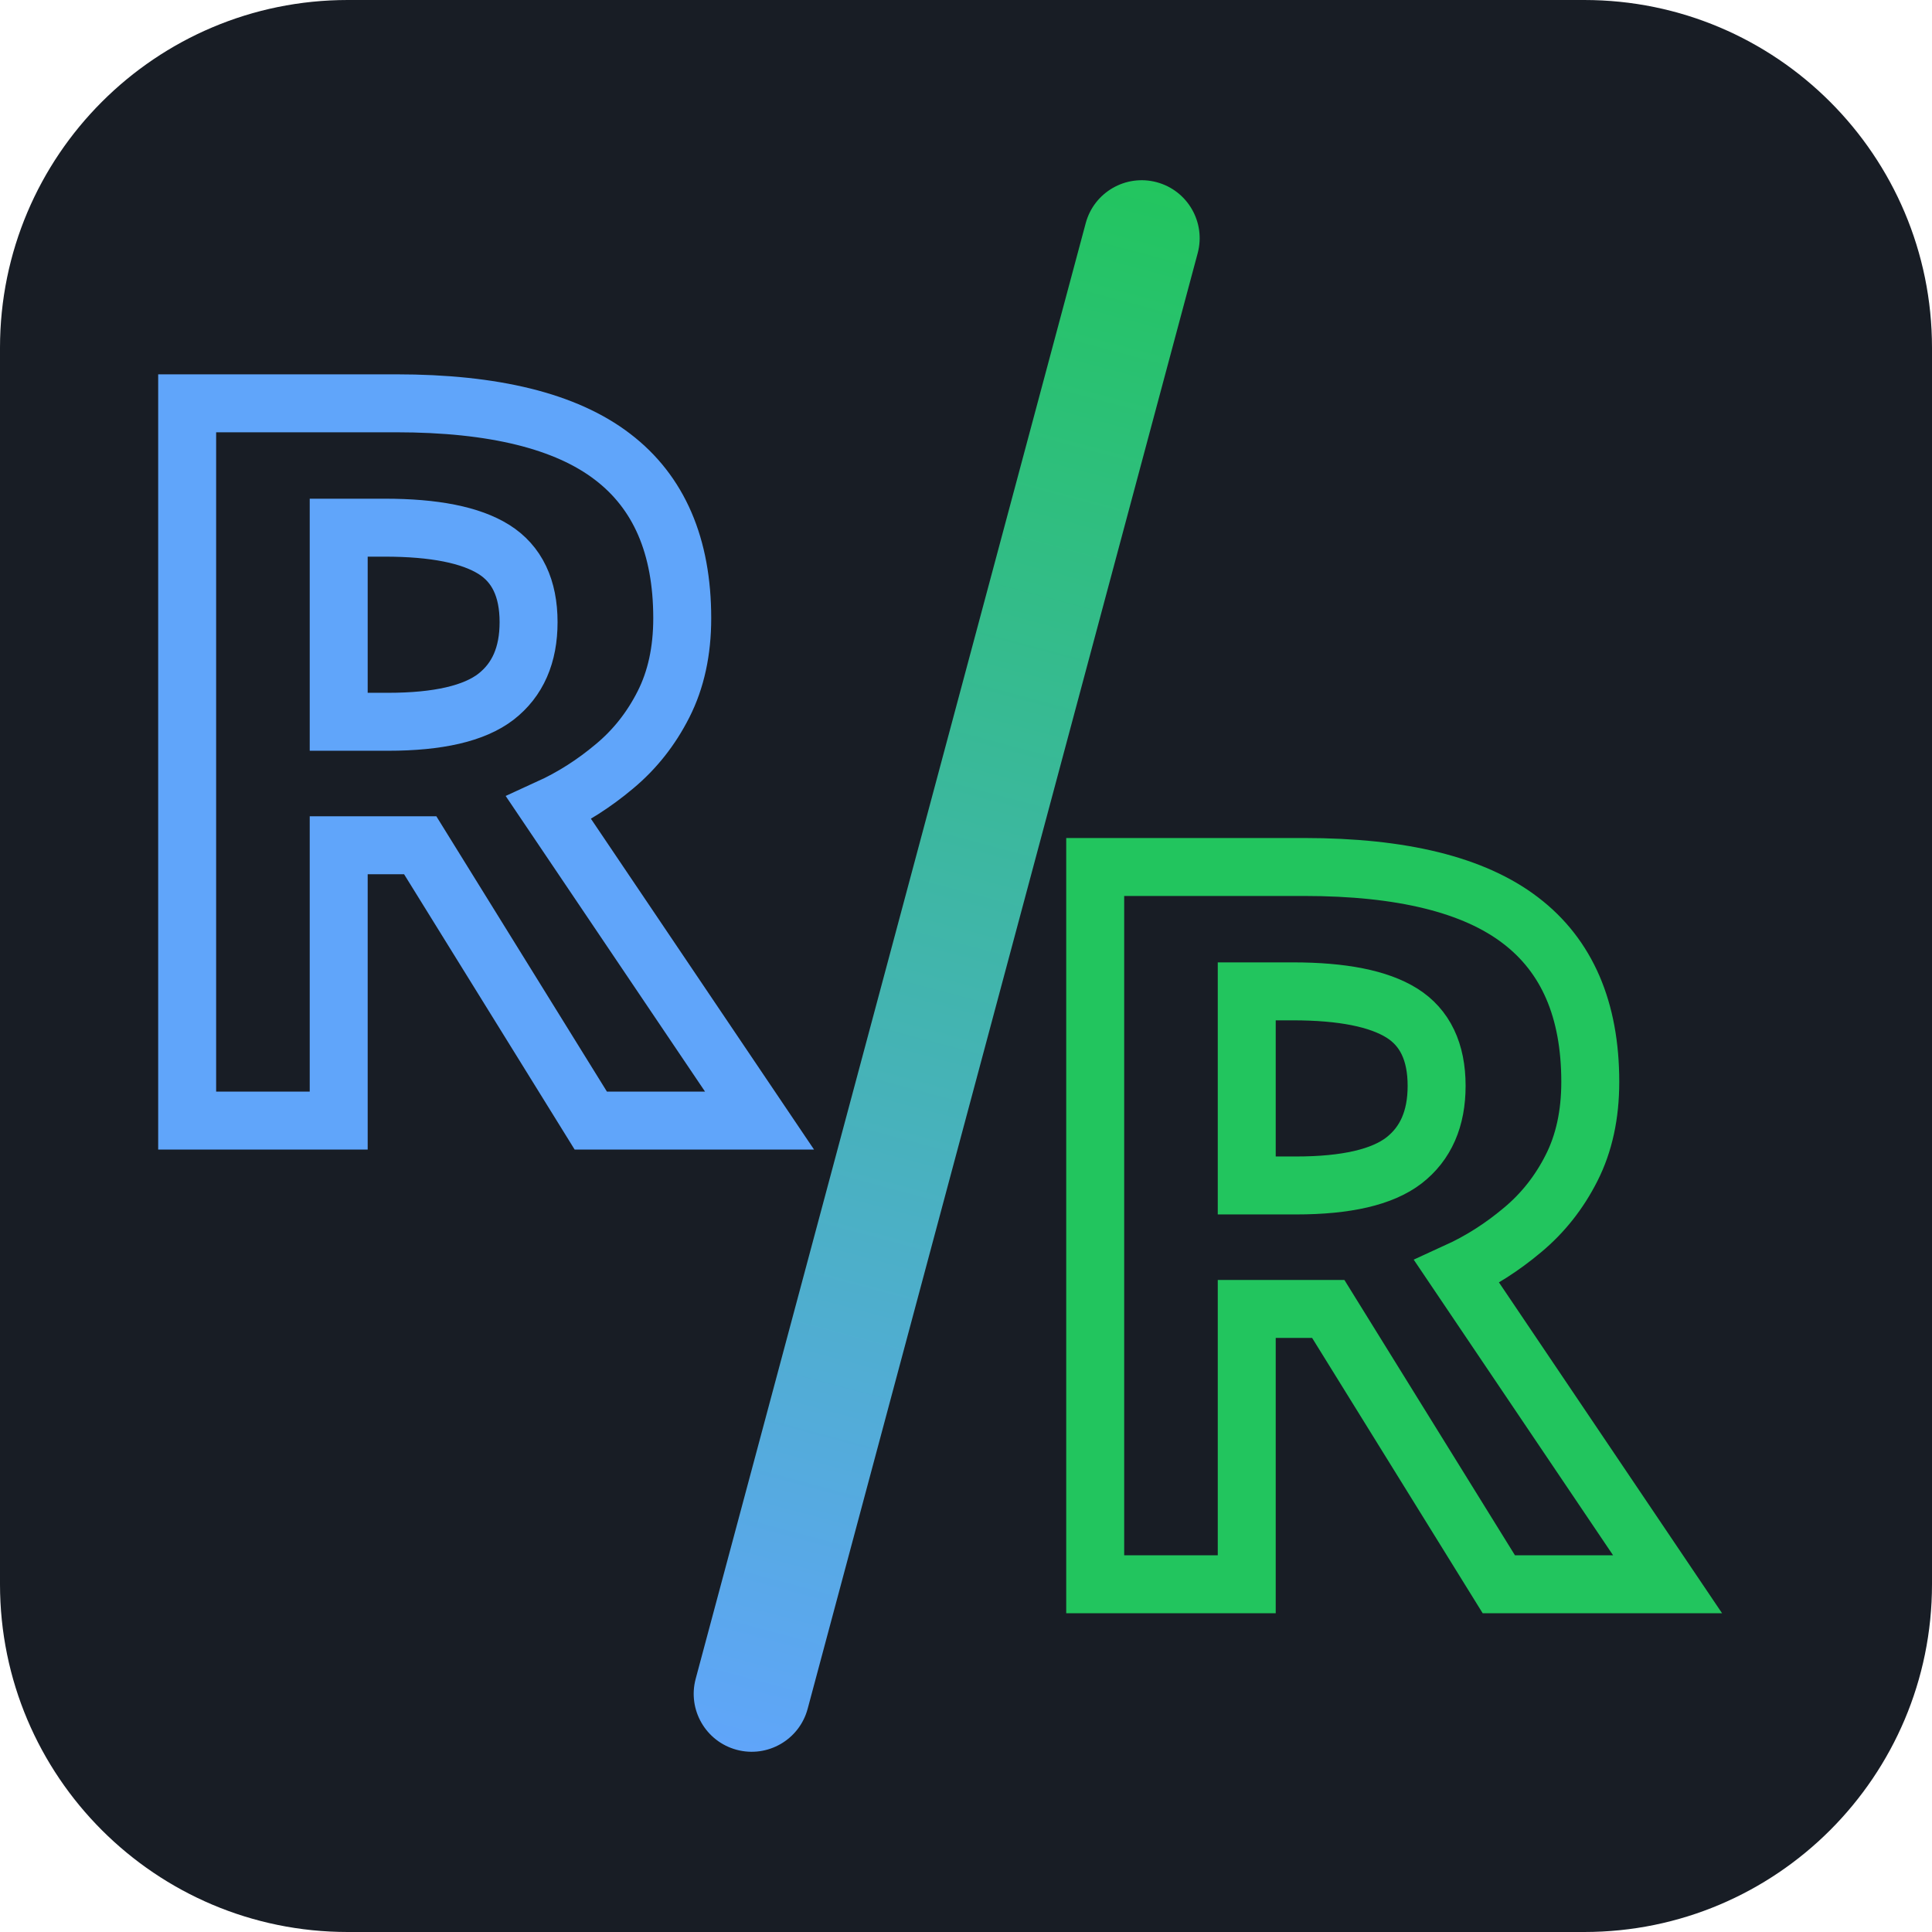
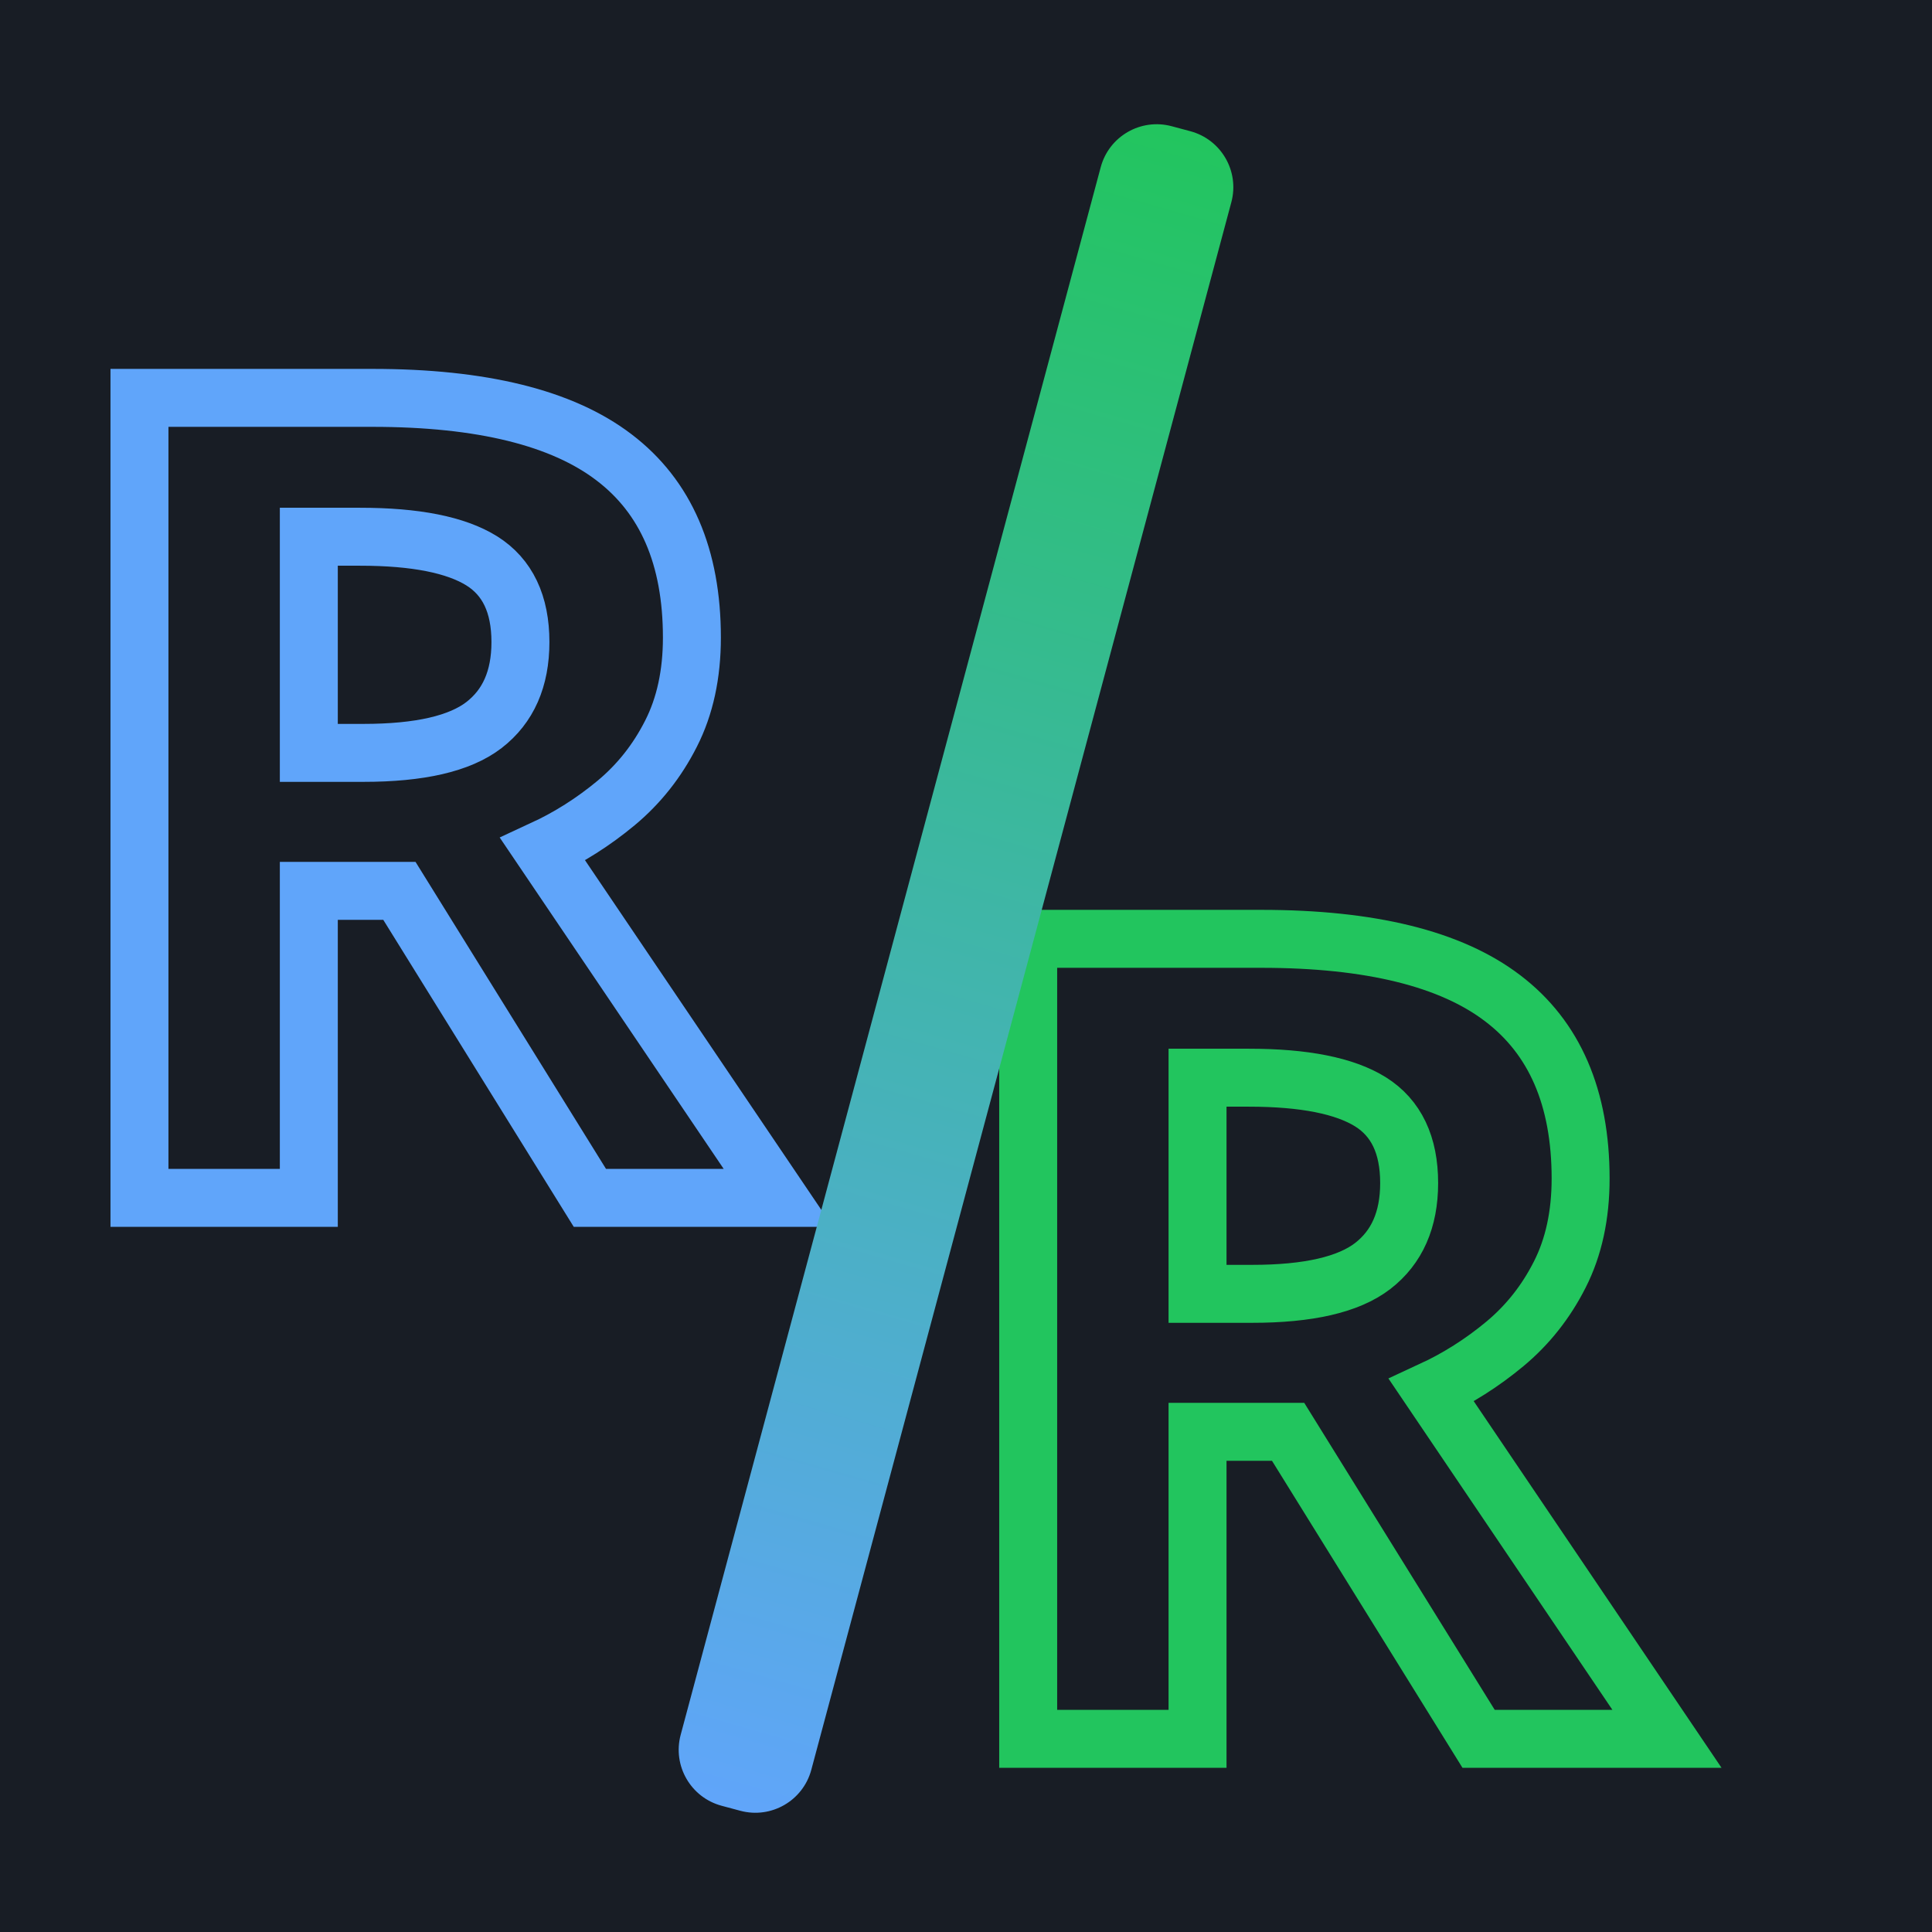
<svg xmlns="http://www.w3.org/2000/svg" viewBox="0 0 100 100">
  <defs>
    <linearGradient id="sg" x1="0%" y1="0%" x2="0%" y2="100%">
      <stop offset="0%" stop-color="#22c55e" />
      <stop offset="100%" stop-color="#60a5fa" />
    </linearGradient>
  </defs>
-   <rect width="100" height="100" rx="18" fill="#181d25" />
-   <text font-family="Arial Black,sans-serif" font-weight="900" font-size="52" x="5" y="58" fill="none" stroke="#60a5fa" stroke-width="3">R</text>
-   <text font-family="Arial Black,sans-serif" font-weight="900" font-size="52" x="52" y="82" fill="none" stroke="#22c55e" stroke-width="3">R</text>
-   <rect x="46" y="8" width="6" height="84" rx="3" fill="url(#sg)" transform="rotate(15 49 50)" />
+   <rect width="100" height="100" fill="#181d25" />
+   <text font-family="Arial Black,sans-serif" font-weight="900" font-size="58" x="2" y="62" fill="none" stroke="#60a5fa" stroke-width="3">R</text>
+   <text font-family="Arial Black,sans-serif" font-weight="900" font-size="58" x="48" y="90" fill="none" stroke="#22c55e" stroke-width="3">R</text>
+   <rect x="46" y="5" width="7" height="90" rx="3" fill="url(#sg)" transform="rotate(15 49 50)" />
</svg>
